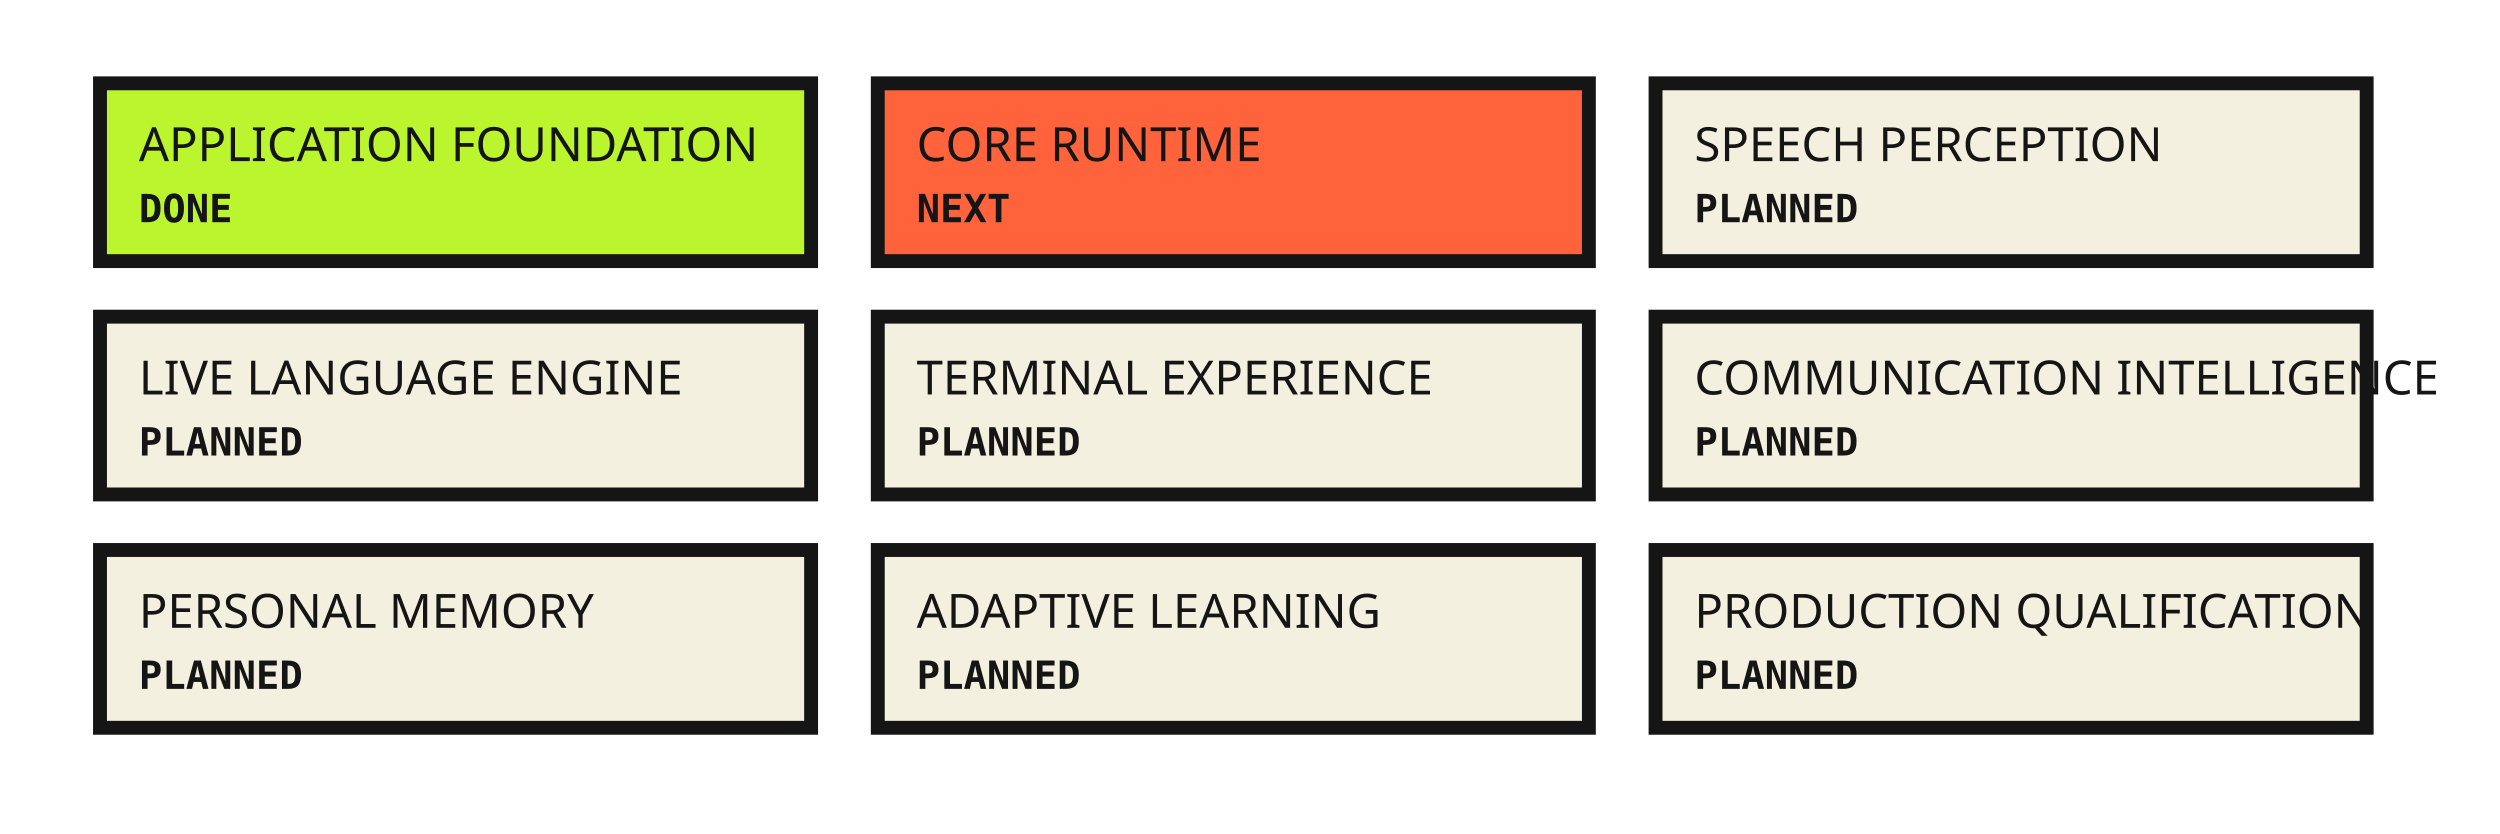
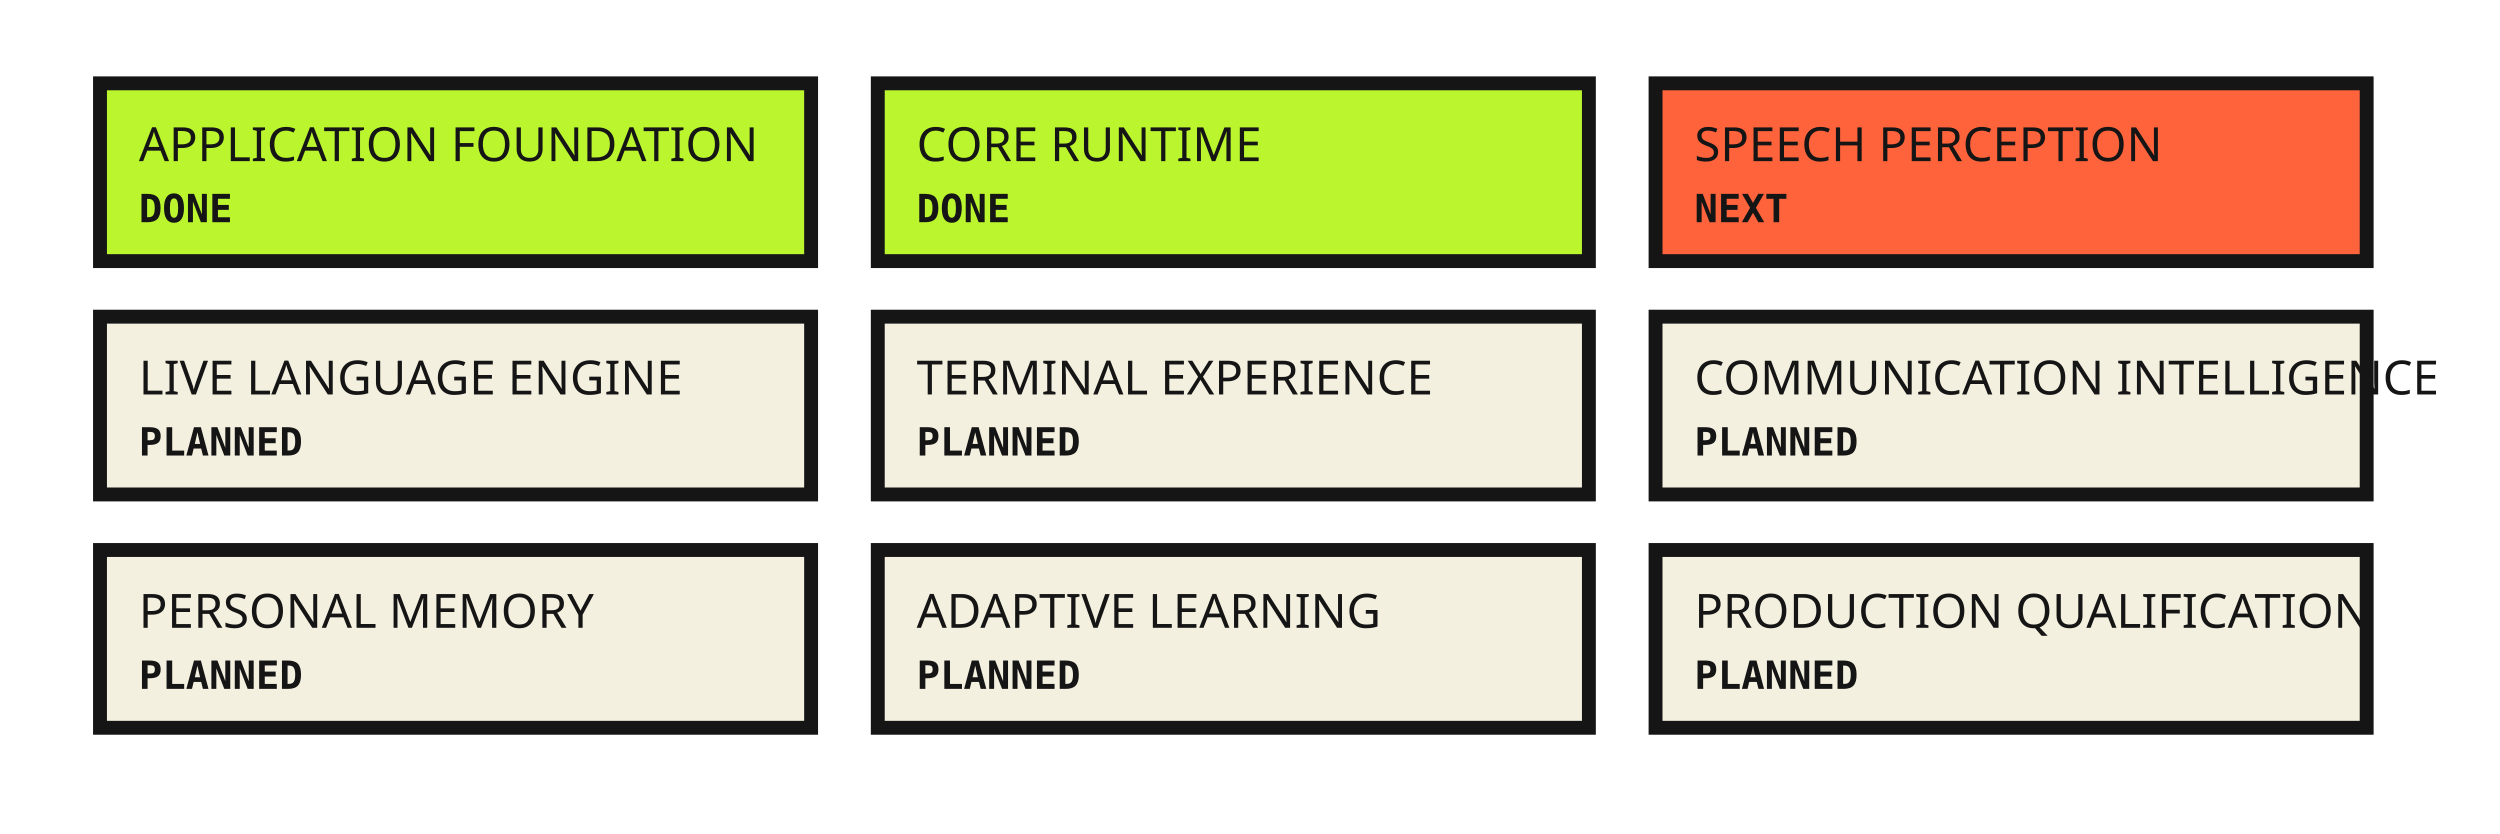
- <svg xmlns="http://www.w3.org/2000/svg" viewBox="0 0 900 300" role="img" aria-label="Roadmap. application foundation: done, core runtime: next, speech perception: planned, live language engine: planned, terminal experience: planned, communication intelligence: planned, personal memory: planned, adaptive learning: planned, production qualification: planned.">
+ <svg xmlns="http://www.w3.org/2000/svg" viewBox="0 0 900 300" role="img" aria-label="Roadmap. application foundation: done, core runtime: done, speech perception: next, live language engine: planned, terminal experience: planned, communication intelligence: planned, personal memory: planned, adaptive learning: planned, production qualification: planned.">
  <style>
.rise{transform-box:fill-box;transform-origin:center;animation:rise .5s cubic-bezier(.2,1.4,.4,1) both}
@keyframes rise{from{transform:translateY(16px) scale(.96)}to{transform:none}}
.wob{transform-box:fill-box;transform-origin:center;animation:wob 3.2s ease-in-out infinite alternate}
@keyframes wob{from{transform:rotate(-2deg)}to{transform:rotate(2deg)}}
.eq{transform-box:fill-box;transform-origin:50% 100%;animation:eq 1.6s ease-in-out infinite alternate}
@keyframes eq{from{transform:scaleY(.55)}to{transform:scaleY(1)}}
.flow{animation:flow 1.8s linear infinite}
@keyframes flow{to{stroke-dashoffset:-28}}
.blink{animation:blink 1.2s steps(1) infinite}
@keyframes blink{50%{opacity:0}}
@media (prefers-reduced-motion:reduce){*{animation:none!important}}
</style>
  <g class="rise" style="animation-delay:0.00s">
    <rect x="36" y="30" width="256" height="64" fill="#BAF52E" />
    <rect x="36" y="30" width="256" height="64" fill="none" stroke="#151515" stroke-width="5" />
    <text x="50" y="58" font-family="Impact,'Arial Black','Franklin Gothic Medium',sans-serif" font-size="17" fill="#151515" textLength="228" lengthAdjust="spacingAndGlyphs">APPLICATION FOUNDATION</text>
    <text x="50" y="80" font-family="ui-monospace,SFMono-Regular,Menlo,Consolas,monospace" font-size="14" font-weight="700" fill="#151515">DONE</text>
  </g>
  <g class="rise" style="animation-delay:0.08s">
-     <rect x="316" y="30" width="256" height="64" fill="#FF633B" />
+     <rect x="316" y="30" width="256" height="64" fill="#BAF52E" />
    <rect x="316" y="30" width="256" height="64" fill="none" stroke="#151515" stroke-width="5" />
    <text x="330" y="58" font-family="Impact,'Arial Black','Franklin Gothic Medium',sans-serif" font-size="17" fill="#151515" textLength="228" lengthAdjust="spacingAndGlyphs">CORE RUNTIME</text>
-     <text x="330" y="80" font-family="ui-monospace,SFMono-Regular,Menlo,Consolas,monospace" font-size="14" font-weight="700" fill="#151515">NEXT</text>
+     <text x="330" y="80" font-family="ui-monospace,SFMono-Regular,Menlo,Consolas,monospace" font-size="14" font-weight="700" fill="#151515">DONE</text>
  </g>
  <g class="rise" style="animation-delay:0.16s">
-     <rect x="596" y="30" width="256" height="64" fill="#F4F0DF" />
+     <rect x="596" y="30" width="256" height="64" fill="#FF633B" />
    <rect x="596" y="30" width="256" height="64" fill="none" stroke="#151515" stroke-width="5" />
    <text x="610" y="58" font-family="Impact,'Arial Black','Franklin Gothic Medium',sans-serif" font-size="17" fill="#151515" textLength="228" lengthAdjust="spacingAndGlyphs">SPEECH PERCEPTION</text>
-     <text x="610" y="80" font-family="ui-monospace,SFMono-Regular,Menlo,Consolas,monospace" font-size="14" font-weight="700" fill="#151515">PLANNED</text>
+     <text x="610" y="80" font-family="ui-monospace,SFMono-Regular,Menlo,Consolas,monospace" font-size="14" font-weight="700" fill="#151515">NEXT</text>
  </g>
  <g class="rise" style="animation-delay:0.24s">
    <rect x="36" y="114" width="256" height="64" fill="#F4F0DF" />
    <rect x="36" y="114" width="256" height="64" fill="none" stroke="#151515" stroke-width="5" />
    <text x="50" y="142" font-family="Impact,'Arial Black','Franklin Gothic Medium',sans-serif" font-size="17" fill="#151515" textLength="228" lengthAdjust="spacingAndGlyphs">LIVE LANGUAGE ENGINE</text>
    <text x="50" y="164" font-family="ui-monospace,SFMono-Regular,Menlo,Consolas,monospace" font-size="14" font-weight="700" fill="#151515">PLANNED</text>
  </g>
  <g class="rise" style="animation-delay:0.32s">
    <rect x="316" y="114" width="256" height="64" fill="#F4F0DF" />
    <rect x="316" y="114" width="256" height="64" fill="none" stroke="#151515" stroke-width="5" />
    <text x="330" y="142" font-family="Impact,'Arial Black','Franklin Gothic Medium',sans-serif" font-size="17" fill="#151515" textLength="228" lengthAdjust="spacingAndGlyphs">TERMINAL EXPERIENCE</text>
    <text x="330" y="164" font-family="ui-monospace,SFMono-Regular,Menlo,Consolas,monospace" font-size="14" font-weight="700" fill="#151515">PLANNED</text>
  </g>
  <g class="rise" style="animation-delay:0.40s">
    <rect x="596" y="114" width="256" height="64" fill="#F4F0DF" />
    <rect x="596" y="114" width="256" height="64" fill="none" stroke="#151515" stroke-width="5" />
    <text x="610" y="142" font-family="Impact,'Arial Black','Franklin Gothic Medium',sans-serif" font-size="17" fill="#151515" textLength="228" lengthAdjust="spacingAndGlyphs">COMMUNICATION INTELLIGENCE</text>
    <text x="610" y="164" font-family="ui-monospace,SFMono-Regular,Menlo,Consolas,monospace" font-size="14" font-weight="700" fill="#151515">PLANNED</text>
  </g>
  <g class="rise" style="animation-delay:0.48s">
    <rect x="36" y="198" width="256" height="64" fill="#F4F0DF" />
    <rect x="36" y="198" width="256" height="64" fill="none" stroke="#151515" stroke-width="5" />
    <text x="50" y="226" font-family="Impact,'Arial Black','Franklin Gothic Medium',sans-serif" font-size="17" fill="#151515" textLength="228" lengthAdjust="spacingAndGlyphs">PERSONAL MEMORY</text>
    <text x="50" y="248" font-family="ui-monospace,SFMono-Regular,Menlo,Consolas,monospace" font-size="14" font-weight="700" fill="#151515">PLANNED</text>
  </g>
  <g class="rise" style="animation-delay:0.56s">
    <rect x="316" y="198" width="256" height="64" fill="#F4F0DF" />
    <rect x="316" y="198" width="256" height="64" fill="none" stroke="#151515" stroke-width="5" />
    <text x="330" y="226" font-family="Impact,'Arial Black','Franklin Gothic Medium',sans-serif" font-size="17" fill="#151515" textLength="228" lengthAdjust="spacingAndGlyphs">ADAPTIVE LEARNING</text>
    <text x="330" y="248" font-family="ui-monospace,SFMono-Regular,Menlo,Consolas,monospace" font-size="14" font-weight="700" fill="#151515">PLANNED</text>
  </g>
  <g class="rise" style="animation-delay:0.64s">
    <rect x="596" y="198" width="256" height="64" fill="#F4F0DF" />
    <rect x="596" y="198" width="256" height="64" fill="none" stroke="#151515" stroke-width="5" />
    <text x="610" y="226" font-family="Impact,'Arial Black','Franklin Gothic Medium',sans-serif" font-size="17" fill="#151515" textLength="228" lengthAdjust="spacingAndGlyphs">PRODUCTION QUALIFICATION</text>
    <text x="610" y="248" font-family="ui-monospace,SFMono-Regular,Menlo,Consolas,monospace" font-size="14" font-weight="700" fill="#151515">PLANNED</text>
  </g>
</svg>
